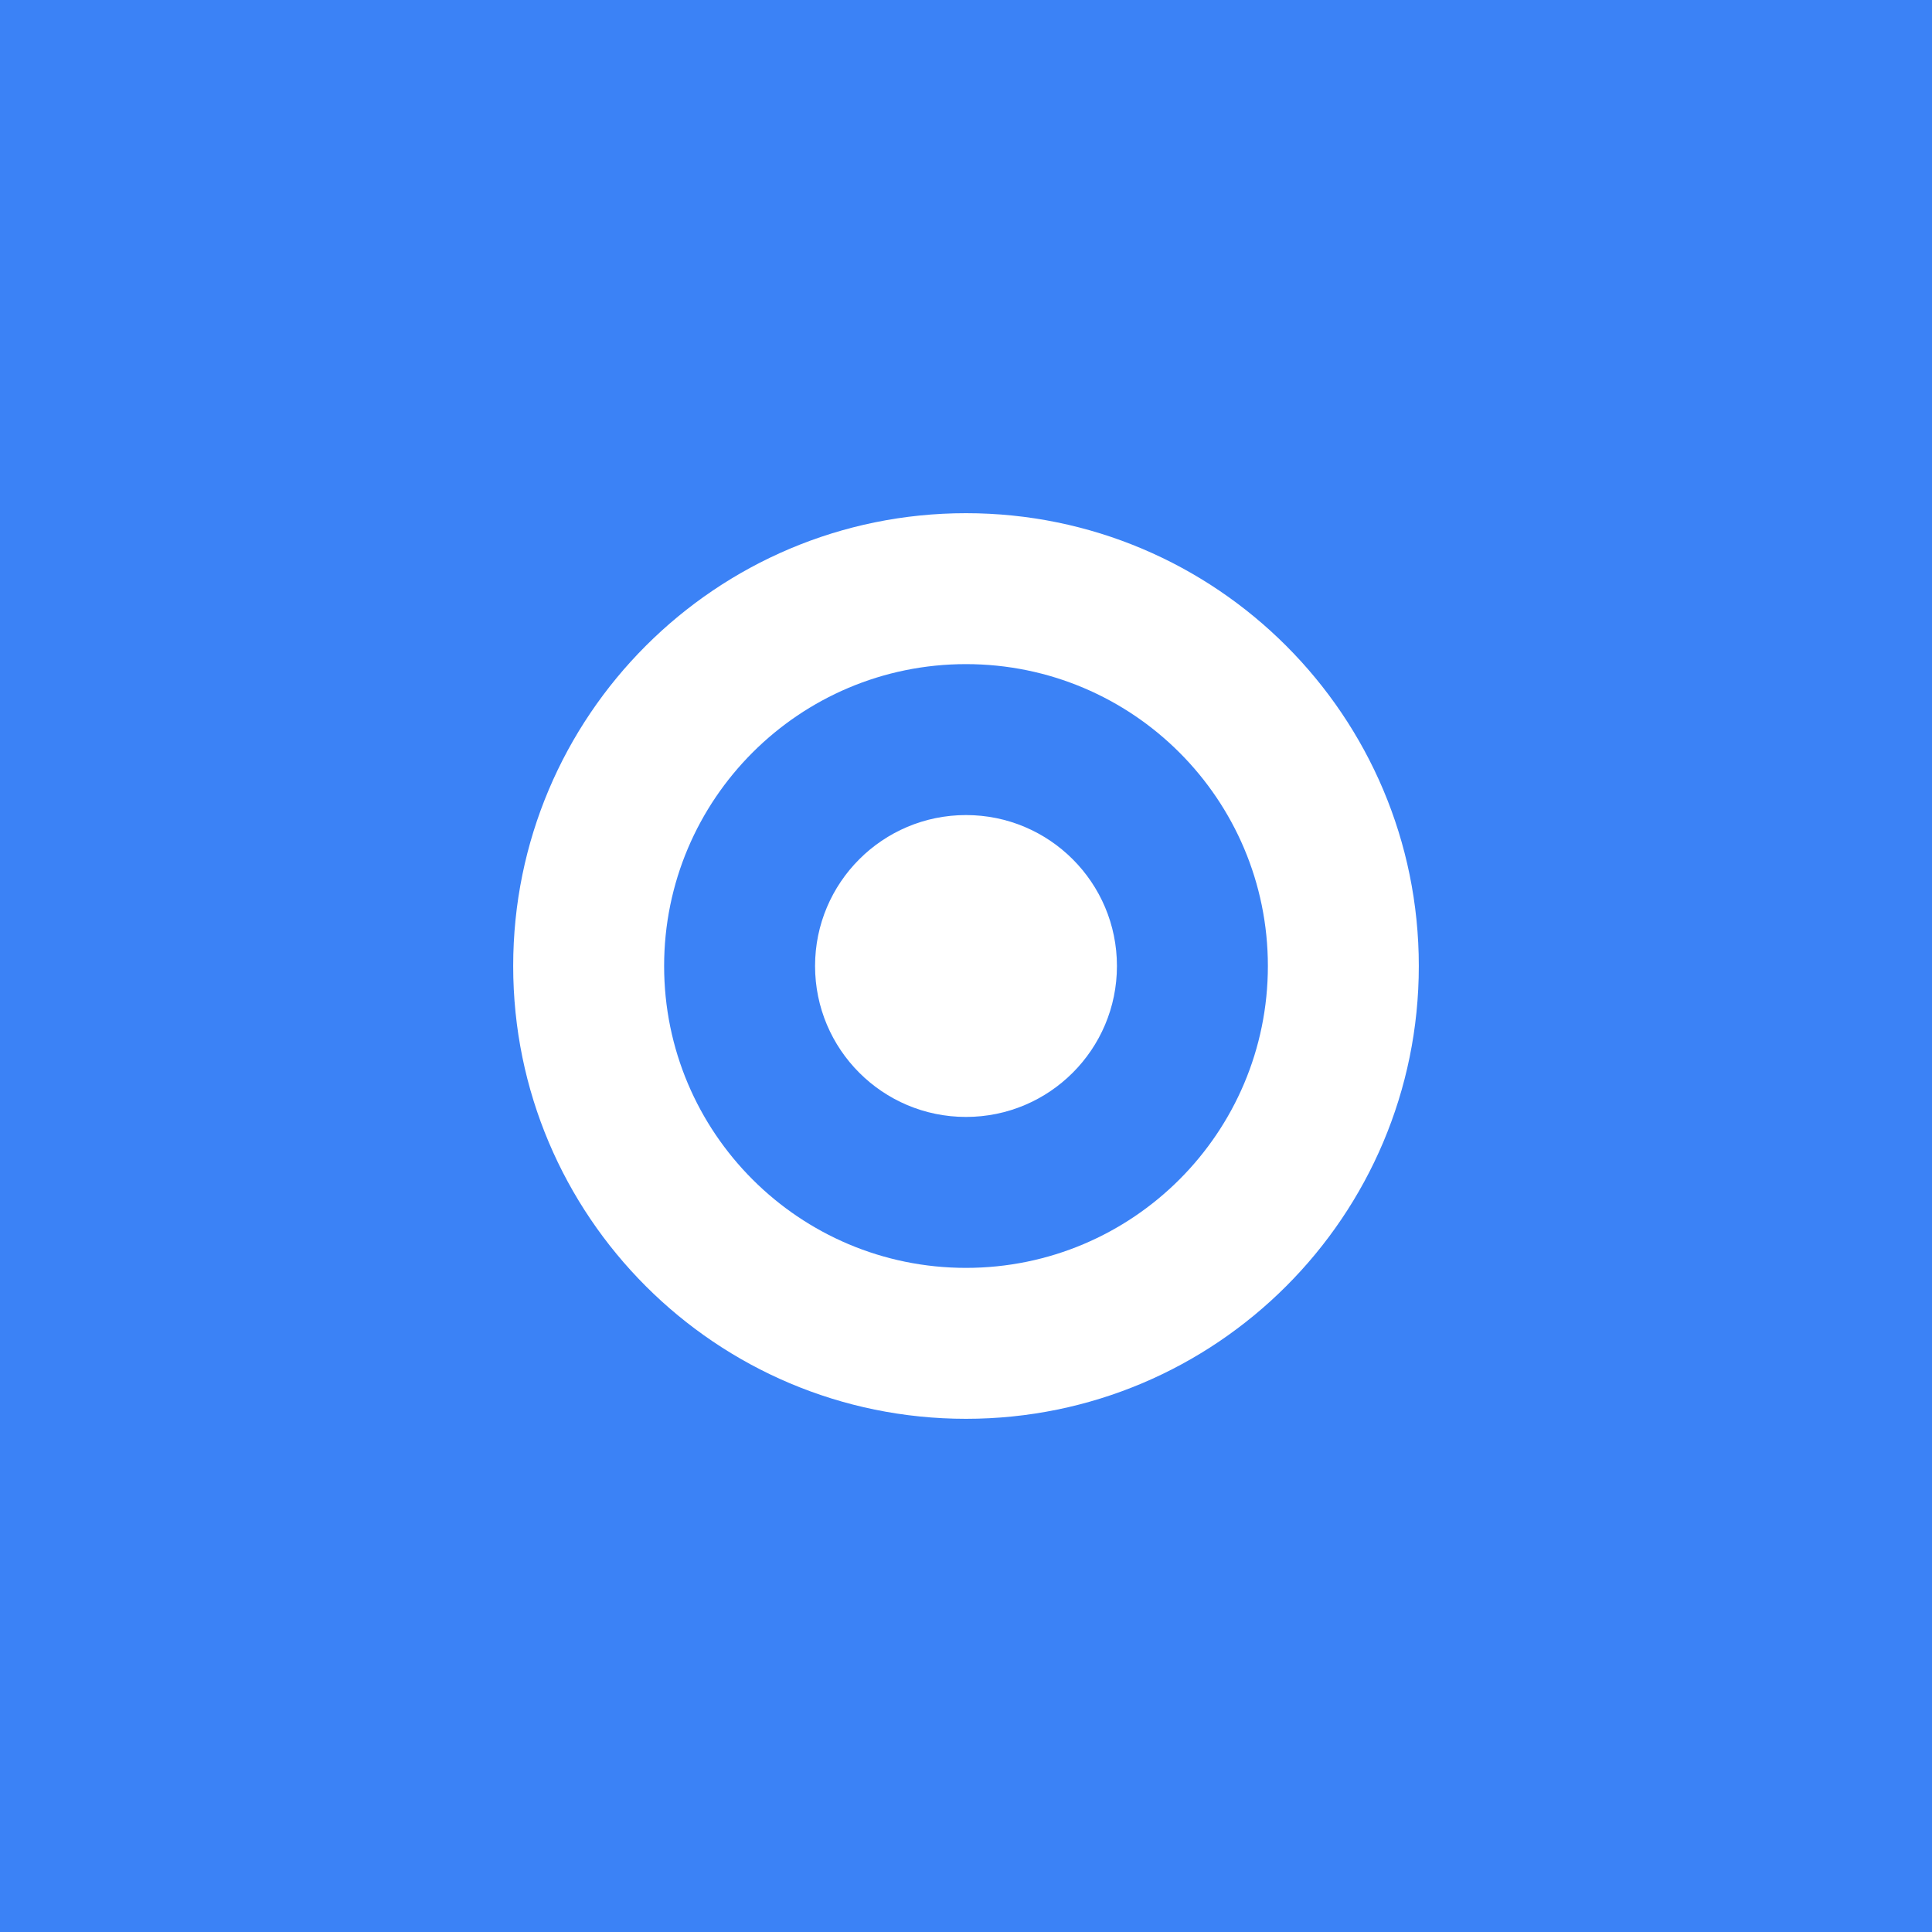
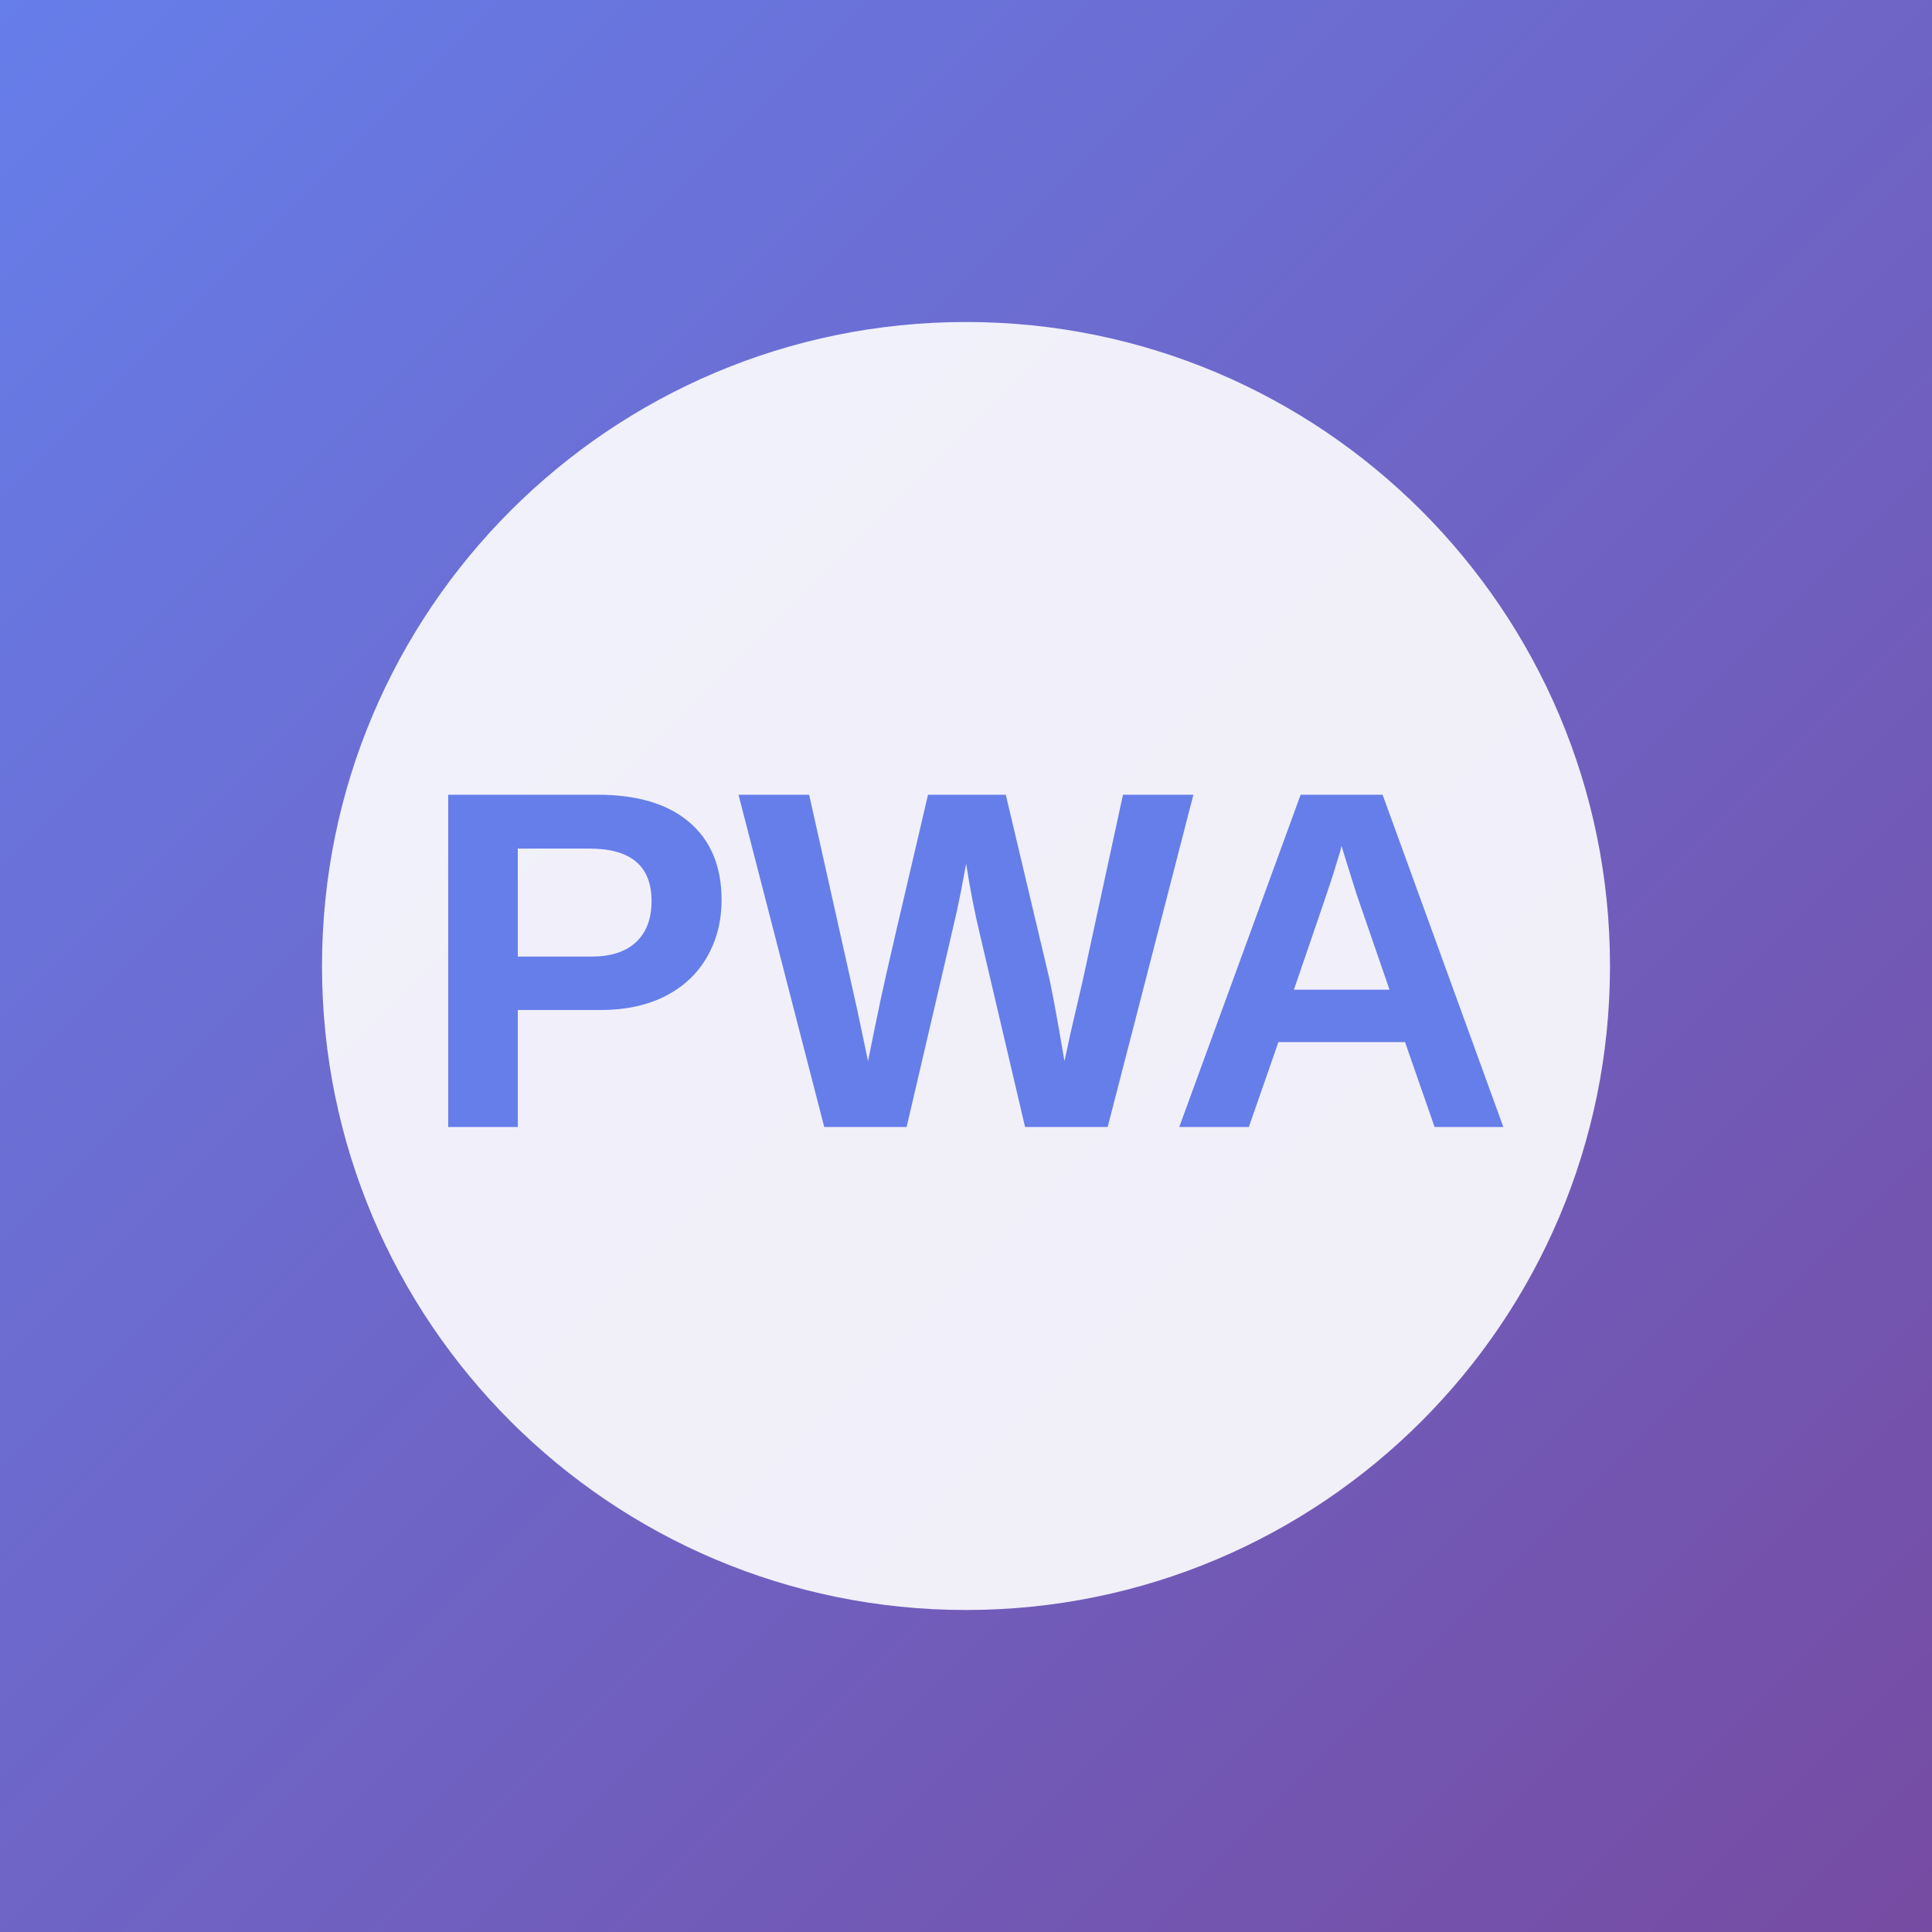
- <svg xmlns="http://www.w3.org/2000/svg" width="512" height="512" viewBox="0 0 512 512">
-   <rect width="512" height="512" fill="#3b82f6" />
-   <circle cx="256" cy="256" r="120" fill="white" />
-   <circle cx="256" cy="256" r="80" fill="#3b82f6" />
-   <circle cx="256" cy="256" r="40" fill="white" />
+ <svg xmlns="http://www.w3.org/2000/svg" width="144" height="144" viewBox="0 0 144 144">
+   <defs>
+     <linearGradient id="grad" x1="0%" y1="0%" x2="100%" y2="100%">
+       <stop offset="0%" style="stop-color:#667eea;stop-opacity:1" />
+       <stop offset="100%" style="stop-color:#764ba2;stop-opacity:1" />
+     </linearGradient>
+   </defs>
+   <rect width="144" height="144" fill="url(#grad)" />
+   <circle cx="72" cy="72" r="48" fill="white" opacity="0.9" />
+   <text x="72" y="84" font-family="Arial, sans-serif" font-size="36" font-weight="bold" text-anchor="middle" fill="#667eea">PWA</text>
</svg>
